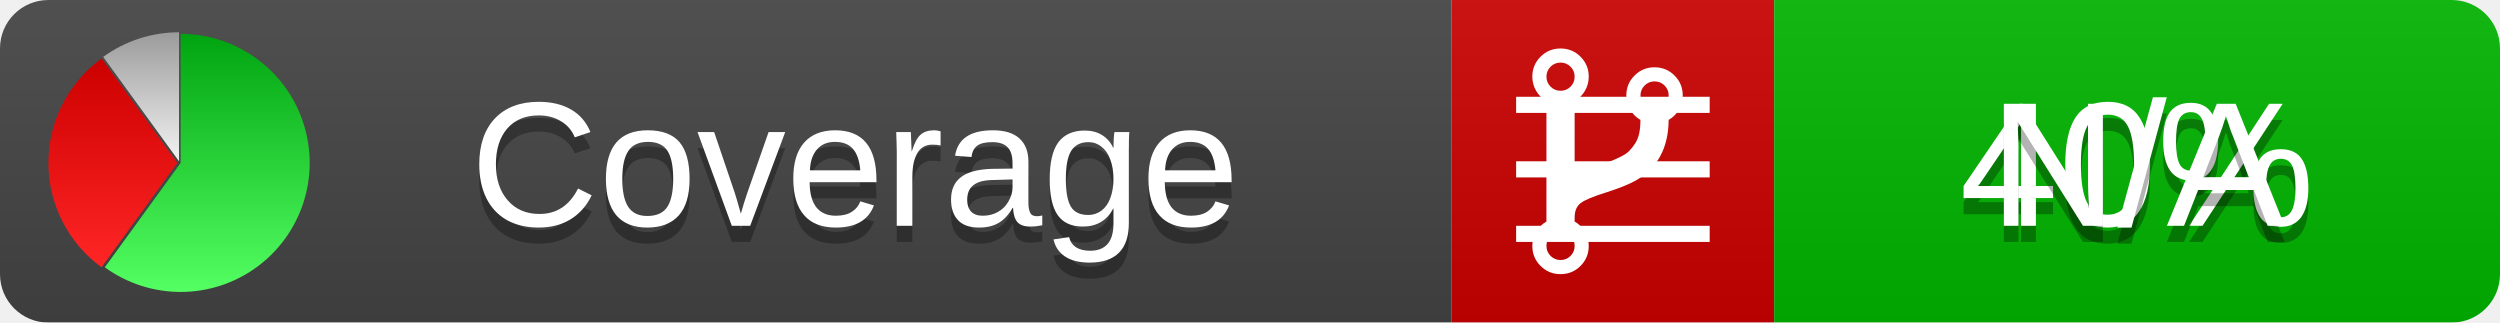
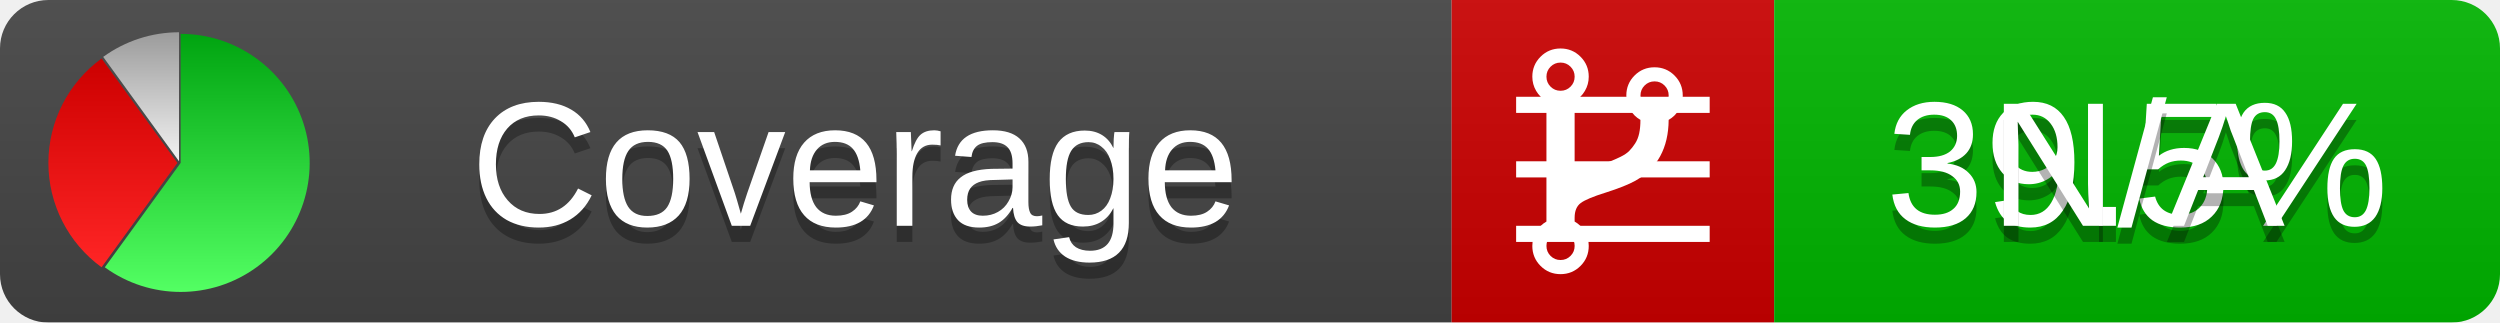
<svg xmlns="http://www.w3.org/2000/svg" xmlns:xlink="http://www.w3.org/1999/xlink" width="155" height="20">
  <style type="text/css">
          
            @keyframes fadeout {
              0 % { visibility: visible; opacity: 1; }
              40% { visibility: visible; opacity: 1; }
              50% { visibility: hidden; opacity: 0; }
              90% { visibility: hidden; opacity: 0; }
              100% { visibility: visible; opacity: 1; }
            }
            @keyframes fadein {
              0% { visibility: hidden; opacity: 0; }
              40% { visibility: hidden; opacity: 0; }
              50% { visibility: visible; opacity: 1; }
              90% { visibility: visible; opacity: 1; }
              100% { visibility: hidden; opacity: 0; }
            }
            .linecoverage {
                animation-duration: 10s;
                animation-name: fadeout;
                animation-iteration-count: infinite;
            }
            .branchcoverage {
                animation-duration: 10s;
                animation-name: fadein;
                animation-iteration-count: infinite;
            }
          
    </style>
  <defs>
    <linearGradient id="gradient" x2="0" y2="100%">
      <stop offset="0" stop-color="#bbb" stop-opacity=".1" />
      <stop offset="1" stop-opacity=".1" />
    </linearGradient>
    <linearGradient id="green" x2="0" y2="100%">
      <stop offset="0" stop-color="#00A410" />
      <stop offset="1" stop-color="#53FF63" />
    </linearGradient>
    <linearGradient id="red" x2="0" y2="100%">
      <stop offset="0" stop-color="#C00" />
      <stop offset="1" stop-color="#FF2525" />
    </linearGradient>
    <linearGradient id="gray" x2="0" y2="100%">
      <stop offset="0" stop-color="#9B9B9B" />
      <stop offset="1" stop-color="#F3F3F3" />
    </linearGradient>
    <mask id="mask">
      <rect width="155" height="20" rx="3" fill="#fff" />
    </mask>
    <g id="icon">
      <path style="fill:url(#green);" d="M205,202.5 l0,-200 a200,200 0 1,1 -117.558,361.803 z" />
      <path style="fill:url(#red);" d="M200,202.5 l-117.558,161.803 a200,200 0 0,1 0,-323.607 z" />
      <path style="fill:url(#gray);" d="M202.5,200 l-117.558,-161.803 a200,200 0 0,1 117.558,-38.196 z" />
    </g>
  </defs>
  <g mask="url(#mask)">
    <rect x="0" y="0" width="90" height="20" fill="#444" />
    <rect x="90" y="0" width="20" height="20" fill="#c00" />
    <rect x="110" y="0" width="45" height="20" fill="#00B600" />
    <rect x="0" y="0" width="155" height="20" fill="url(#gradient)" />
  </g>
  <g>
    <path class="linecoverage" stroke="#fff" d="M94 6.5 h12 M94 10.5 h12 M94 14.5 h12" />
    <path class="branchcoverage" fill="#fff" d="m 97.628,15.247 q 0,-0.364 -0.255,-0.619 -0.255,-0.255 -0.619,-0.255 -0.364,0 -0.619,0.255 -0.255,0.255 -0.255,0.619 0,0.364 0.255,0.619 0.255,0.255 0.619,0.255 0.364,0 0.619,-0.255 0.255,-0.255 0.255,-0.619 z m 0,-10.493 q 0,-0.364 -0.255,-0.619 -0.255,-0.255 -0.619,-0.255 -0.364,0 -0.619,0.255 -0.255,0.255 -0.255,0.619 0,0.364 0.255,0.619 0.255,0.255 0.619,0.255 0.364,0 0.619,-0.255 0.255,-0.255 0.255,-0.619 z m 5.83,1.166 q 0,-0.364 -0.255,-0.619 -0.255,-0.255 -0.619,-0.255 -0.364,0 -0.619,0.255 -0.255,0.255 -0.255,0.619 0,0.364 0.255,0.619 0.255,0.255 0.619,0.255 0.364,0 0.619,-0.255 0.255,-0.255 0.255,-0.619 z m 0.874,0 q 0,0.474 -0.237,0.879 -0.237,0.405 -0.638,0.633 -0.018,2.614 -2.059,3.771 -0.619,0.346 -1.849,0.738 -1.166,0.364 -1.544,0.647 -0.378,0.282 -0.378,0.911 l 0,0.237 q 0.401,0.228 0.638,0.633 0.237,0.405 0.237,0.879 0,0.729 -0.51,1.239 -0.51,0.51 -1.239,0.51 -0.729,0 -1.239,-0.51 -0.51,-0.51 -0.51,-1.239 0,-0.474 0.237,-0.879 0.237,-0.405 0.638,-0.633 l 0,-7.469 q -0.401,-0.228 -0.638,-0.633 -0.237,-0.405 -0.237,-0.879 0,-0.729 0.51,-1.239 0.51,-0.51 1.239,-0.51 0.729,0 1.239,0.51 0.51,0.51 0.51,1.239 0,0.474 -0.237,0.879 -0.237,0.405 -0.638,0.633 l 0,4.527 q 0.492,-0.237 1.403,-0.519 0.501,-0.155 0.797,-0.269 0.296,-0.114 0.642,-0.282 0.346,-0.169 0.537,-0.36 0.191,-0.191 0.369,-0.465 0.178,-0.273 0.255,-0.633 0.077,-0.36 0.077,-0.833 -0.401,-0.228 -0.638,-0.633 -0.237,-0.405 -0.237,-0.879 0,-0.729 0.51,-1.239 0.51,-0.51 1.239,-0.51 0.729,0 1.239,0.51 0.51,0.51 0.51,1.239 z" />
  </g>
  <g fill="#fff" text-anchor="middle" font-family="Verdana,Arial,Geneva,sans-serif" font-size="11">
    <a xlink:href="https://github.com/danielpalme/ReportGenerator" target="_top">
      <use xlink:href="#icon" transform="translate(3,2) scale(.04)" />
    </a>
    <text x="53" y="15" fill="#010101" fill-opacity=".3">Coverage</text>
    <text x="53" y="14" fill="#fff">Coverage</text>
-     <text class="linecoverage" x="132.5" y="15" fill="#010101" fill-opacity=".3">40%</text>
-     <text class="linecoverage" x="132.5" y="14">40%</text>
+     <text class="linecoverage" x="132.5" y="15" fill="#010101" fill-opacity=".3">39.5%</text>
+     <text class="linecoverage" x="132.5" y="14">39.5%</text>
    <text class="branchcoverage" x="132.5" y="15" fill="#010101" fill-opacity=".3">N/A</text>
    <text class="branchcoverage" x="132.5" y="14">N/A</text>
  </g>
  <g>
    <rect class="linecoverage" x="90" y="0" width="65" height="20" fill-opacity="0" />
    <rect class="branchcoverage" x="90" y="0" width="65" height="20" fill-opacity="0" />
  </g>
</svg>
